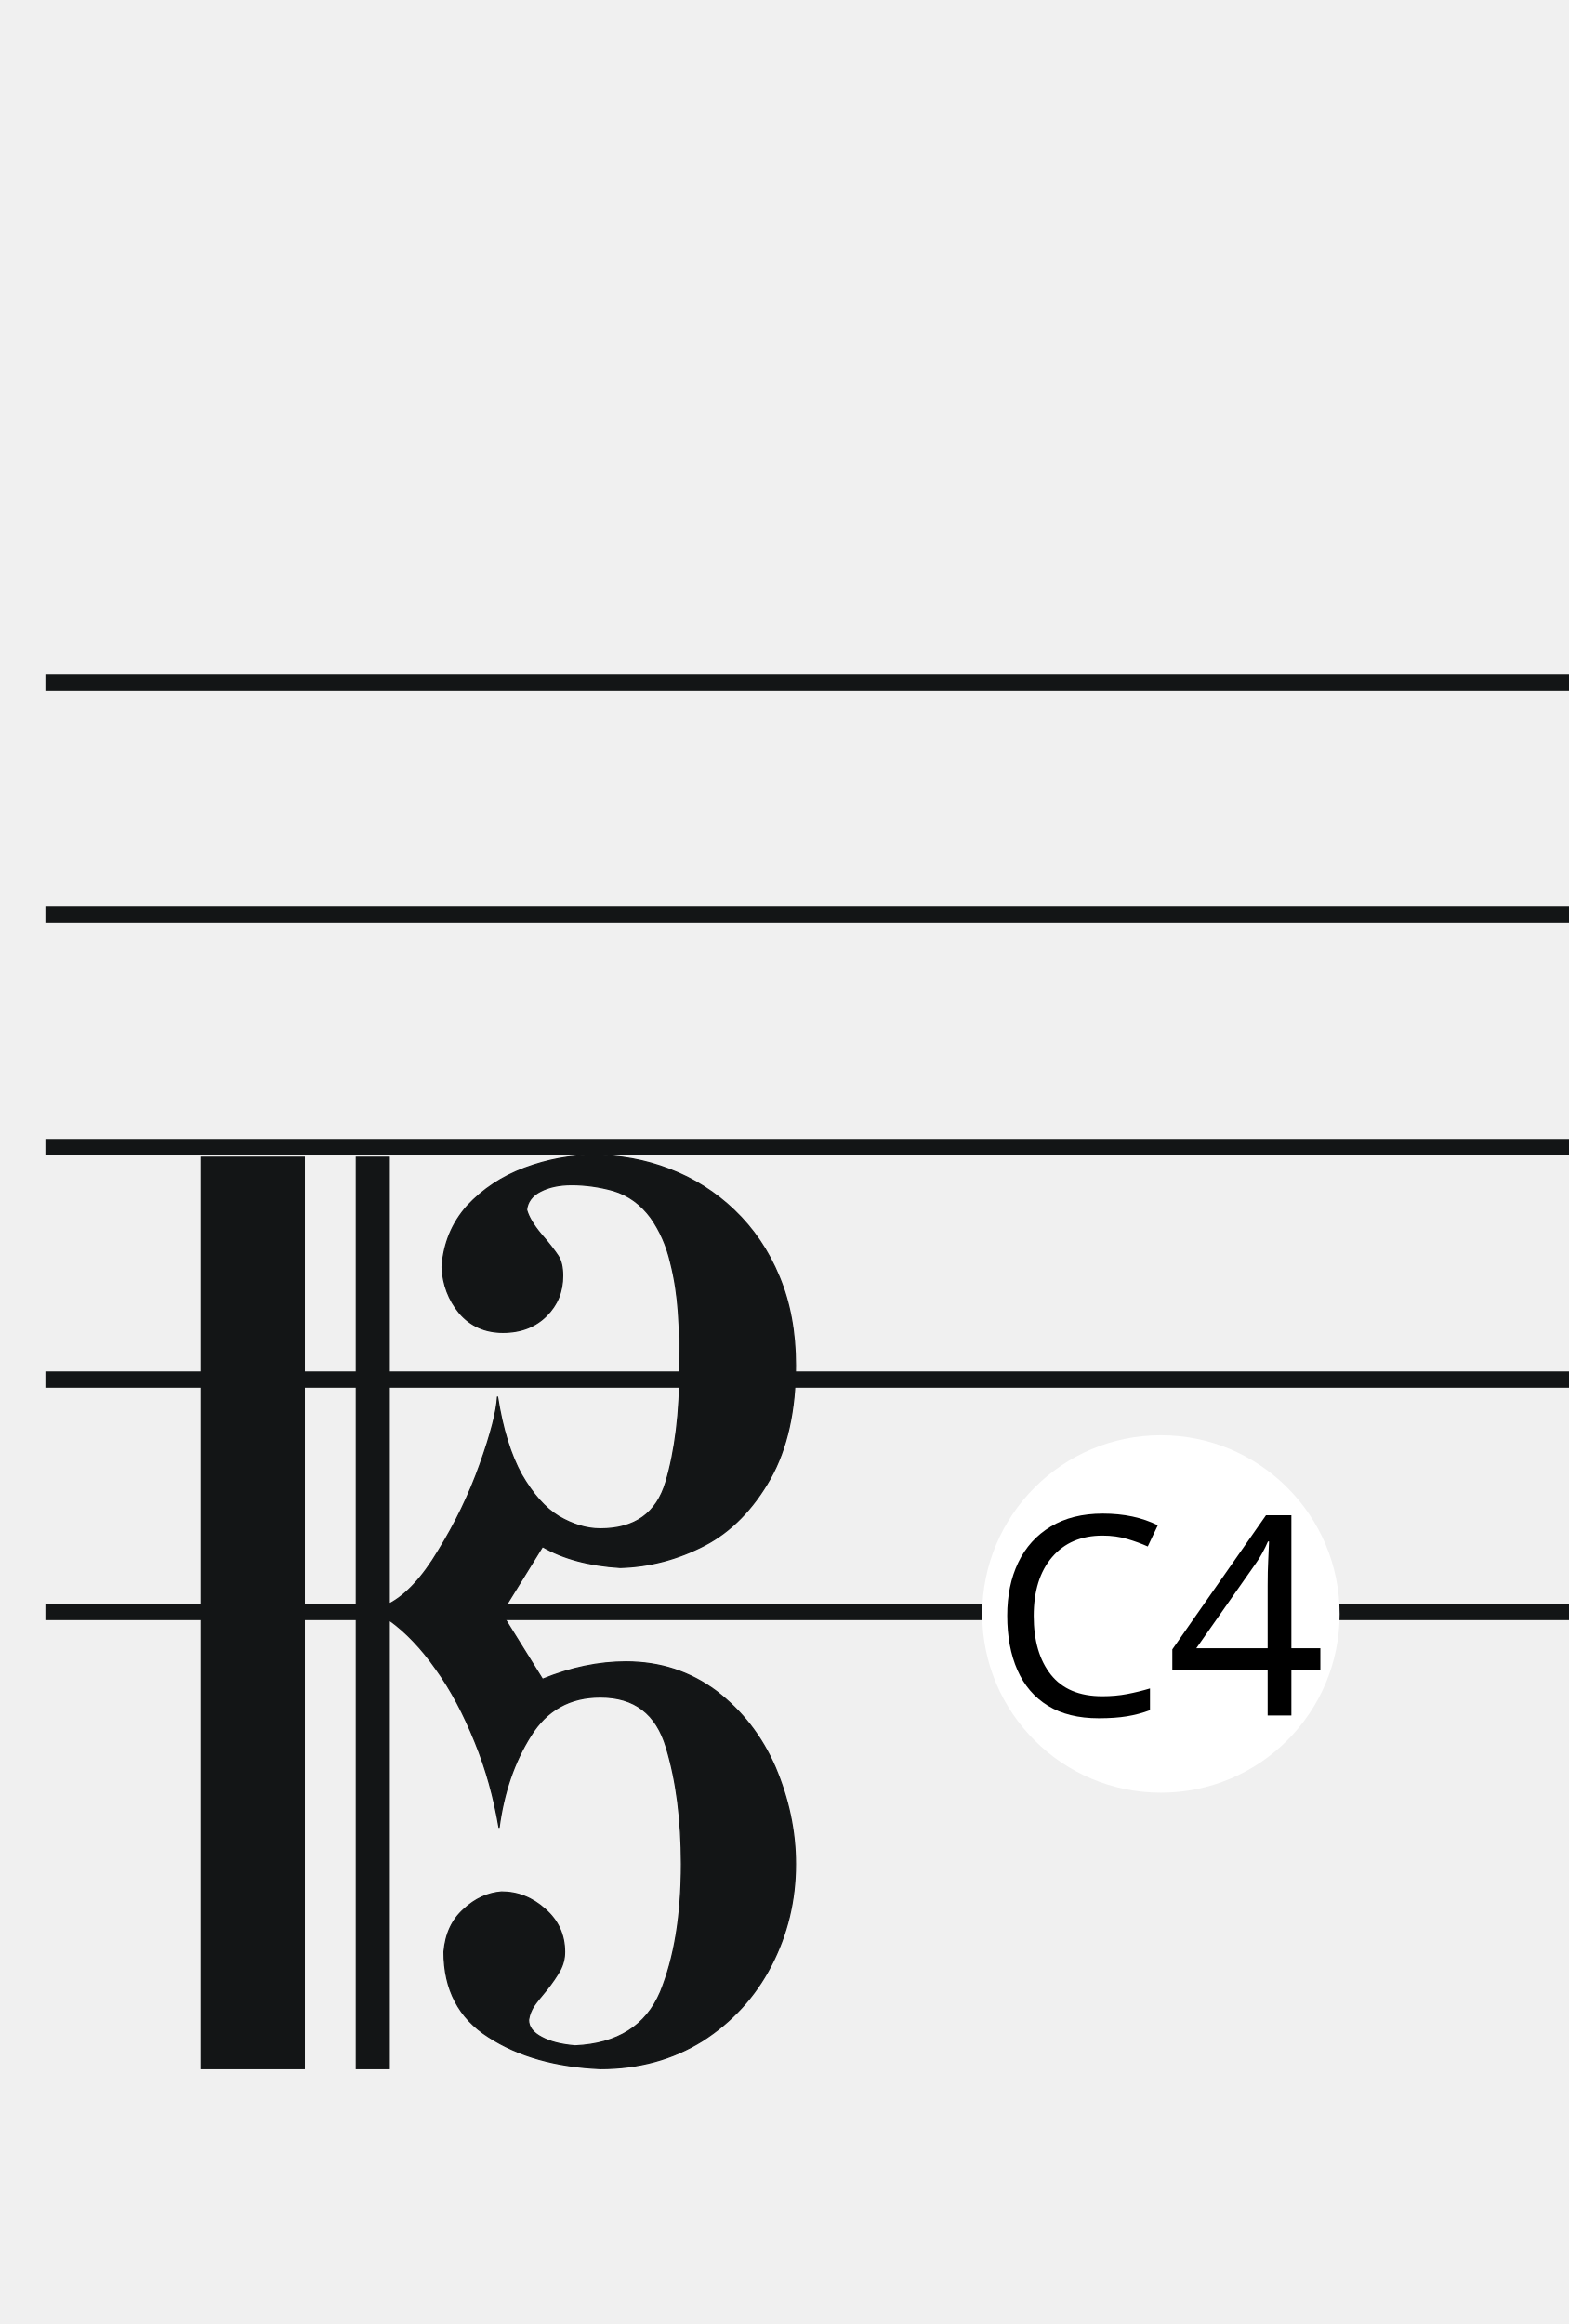
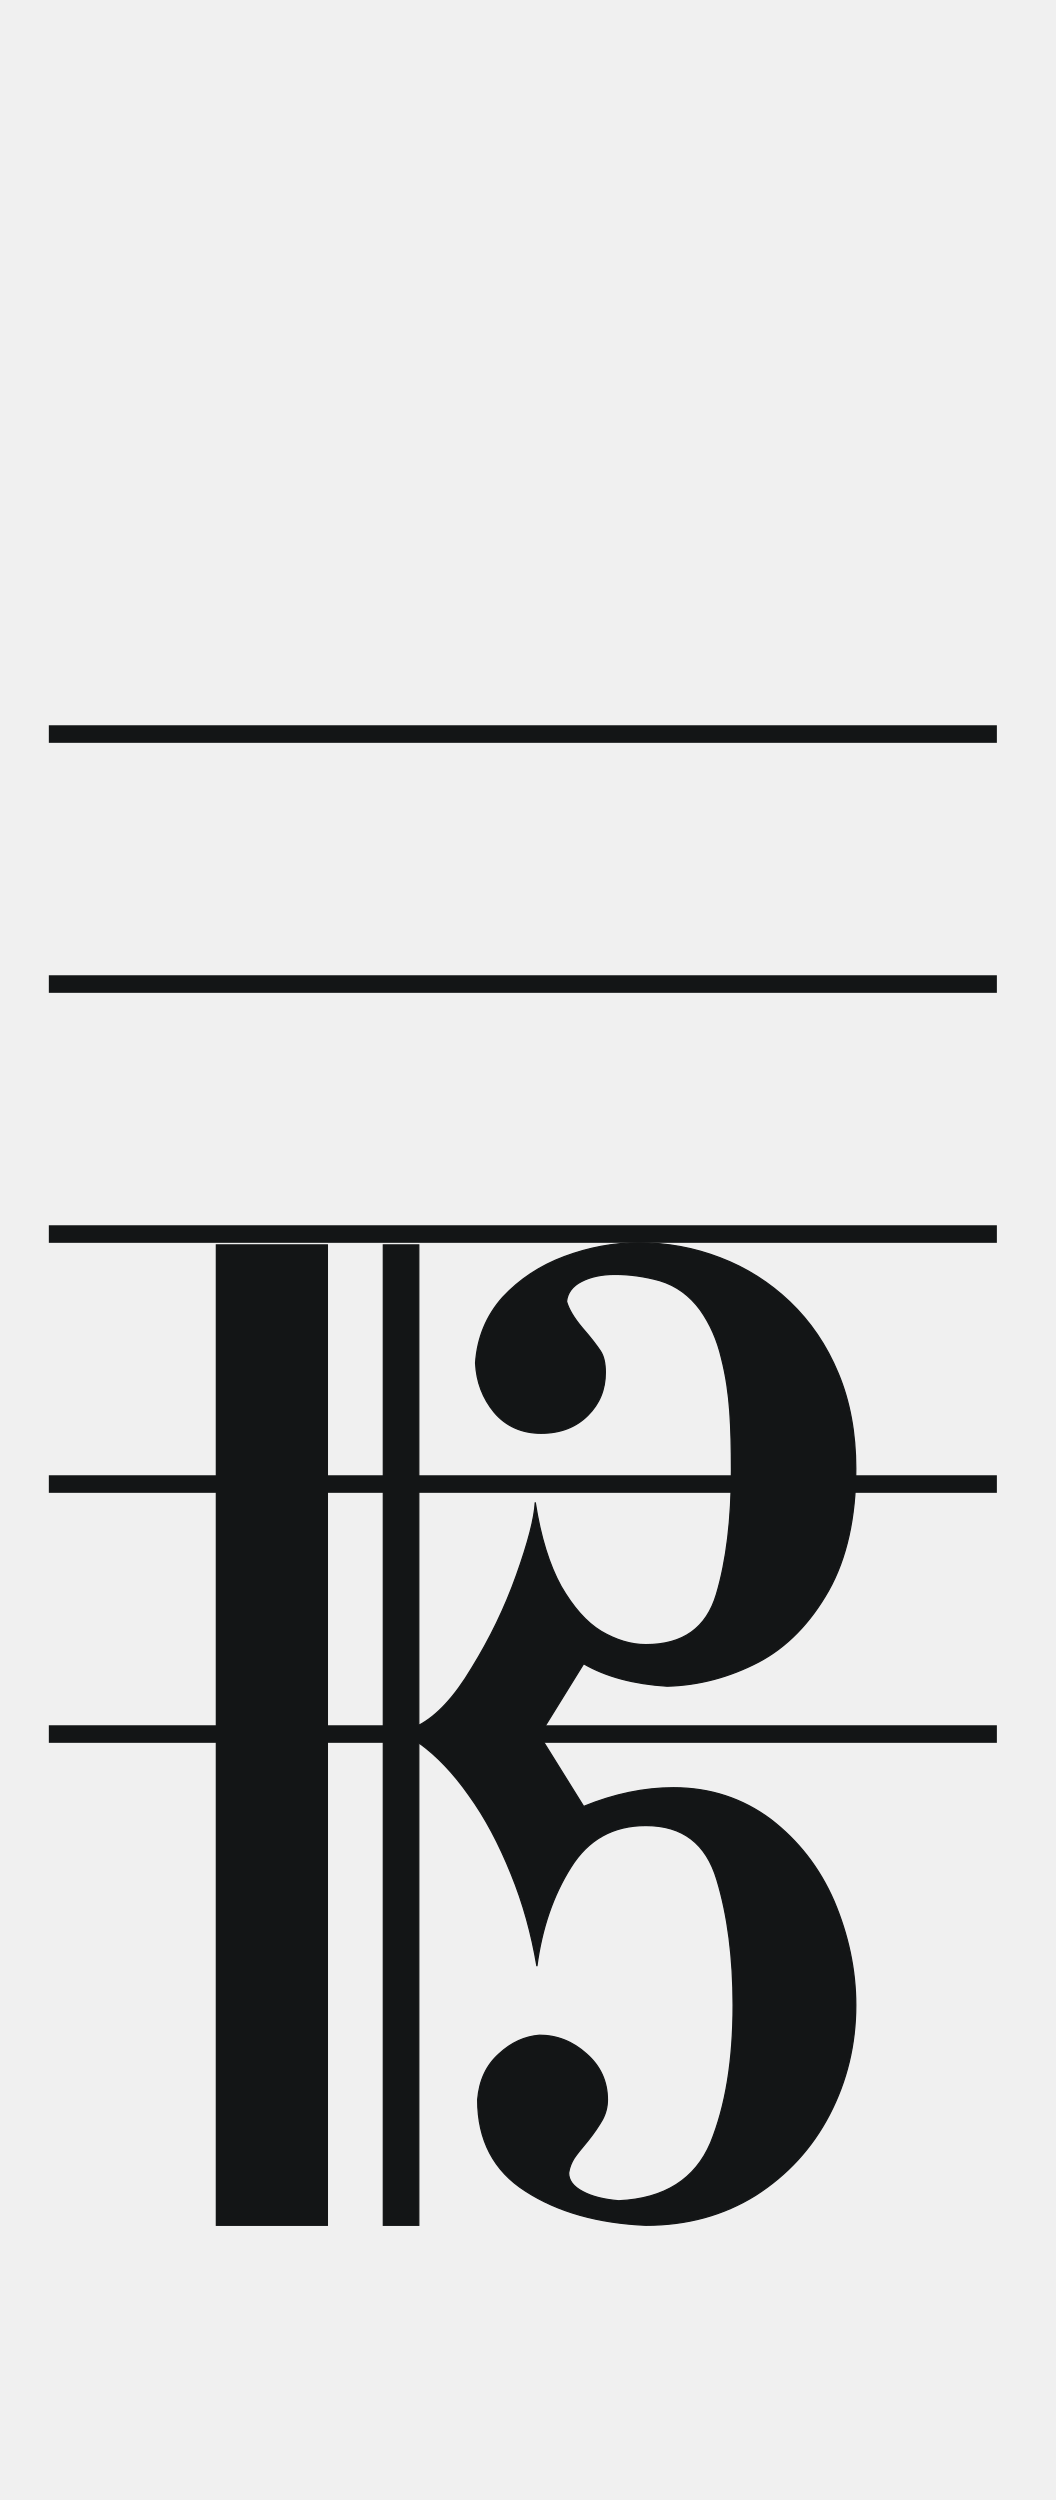
- <svg xmlns="http://www.w3.org/2000/svg" version="1.0" width="810" height="1200" id="svg1894">
-   <defs id="defs1896">
-     <style type="text/css" id="style6" />
-     <style type="text/css" id="style2282" />
-   </defs>
-   <g id="layer1" style="display:inline">
-     <g transform="translate(19.22319,196.5576)" id="g1934">
-       <path d="M 4.216,395.784 L 795.784,395.784" style="fill:none;fill-rule:evenodd;stroke:#131516;stroke-width:8.432" id="path11" />
-       <path d="M 4.216,635.784 L 795.784,635.784" style="fill:none;fill-rule:evenodd;stroke:#131516;stroke-width:8.432" id="path13" />
-       <path d="M 4.216,515.784 L 795.784,515.784" style="fill:none;fill-rule:evenodd;stroke:#131516;stroke-width:8.432" id="path15" />
-       <path d="M 4.216,275.784 L 795.784,275.784" style="fill:none;fill-rule:evenodd;stroke:#131516;stroke-width:8.432" id="path17" />
-       <path d="M 4.216,155.784 L 795.784,155.784" style="fill:none;fill-rule:evenodd;stroke:#131516;stroke-width:8.432" id="path19" />
+ <svg xmlns="http://www.w3.org/2000/svg" version="1.1" id="svg1894" x="0px" y="0px" width="506.5px" height="1200px" viewBox="0 0 506.5 1200" enable-background="new 0 0 506.5 1200" xml:space="preserve">
+   <defs>
+ 	
+ 	
+ 		</defs>
+   <g id="layer1">
+     <g id="g1934" transform="translate(19.22319,196.5576)">
+       <path id="path11" fill="none" stroke="#131516" stroke-width="8.432" d="M4.216,395.784h455.061" />
+       <path id="path13" fill="none" stroke="#131516" stroke-width="8.432" d="M4.216,635.784h455.061" />
+       <path id="path15" fill="none" stroke="#131516" stroke-width="8.432" d="M4.216,515.784h455.061" />
+       <path id="path17" fill="none" stroke="#131516" stroke-width="8.432" d="M4.216,275.784h455.061" />
+       <path id="path19" fill="none" stroke="#131516" stroke-width="8.432" d="M4.216,155.784h455.061" />
    </g>
  </g>
-   <g id="layer2" style="display:inline">
-     <path id="path2432" style="fill:#131516;stroke:#131516;stroke-width:0.6" d="M 103.851,1068.141 L 103.851,607.723 L 103.851,597.54 L 157.144,597.54 L 157.144,1057.958 L 157.144,1068.141 L 103.851,1068.141 z M 183.991,1068.141 L 183.991,607.723 L 183.991,597.54 L 201.021,597.54 L 201.021,828.149 C 209.436,823.756 218.051,814.771 226.466,800.596 C 235.081,786.619 242.293,771.844 247.903,756.071 C 253.513,740.298 256.518,728.718 256.919,721.13 C 259.523,737.902 263.731,751.279 269.34,761.462 C 275.151,771.445 281.361,778.633 288.574,783.025 C 295.787,787.218 302.799,789.414 310.012,789.414 C 327.843,789.414 339.062,781.428 343.871,765.255 C 348.679,749.083 351.083,729.317 351.083,705.956 C 351.083,695.374 350.883,685.79 350.282,677.405 C 349.681,669.019 348.479,660.433 346.275,651.848 C 344.271,643.263 340.865,635.476 336.057,628.687 C 331.048,621.899 324.637,617.107 316.623,614.711 C 309.41,612.715 302.198,611.716 295.186,611.716 C 288.774,611.716 283.365,612.914 279.158,615.11 C 274.75,617.307 272.346,620.701 271.945,624.694 C 272.947,628.288 275.351,632.481 279.558,637.472 C 283.766,642.264 286.571,646.058 288.173,648.454 C 289.776,650.85 290.578,654.244 290.578,658.836 C 290.578,667.022 287.773,673.811 282.163,679.401 C 276.553,684.992 269.14,687.987 259.724,687.987 C 250.508,687.987 242.894,684.592 237.284,678.004 C 231.675,671.215 228.669,663.229 228.269,654.244 C 229.07,642.065 233.478,631.483 241.291,622.698 C 249.305,614.112 259.123,607.523 270.943,603.131 C 282.764,598.738 294.585,596.542 306.606,596.542 C 320.229,596.542 333.252,598.938 345.674,603.73 C 358.296,608.522 369.515,615.709 379.132,624.894 C 388.949,634.278 396.763,645.659 402.373,659.236 C 407.983,672.613 410.788,687.987 410.788,704.958 C 410.788,728.518 406.38,748.085 397.765,763.459 C 388.949,779.032 377.73,790.612 364.106,797.8 C 350.282,804.988 335.656,808.981 320.229,809.381 C 304.201,808.382 290.778,804.788 280.159,798.599 L 258.922,832.941 L 280.159,867.083 C 294.785,861.093 309.21,858.098 323.235,858.098 C 341.066,858.098 356.493,863.289 369.916,873.272 C 383.139,883.455 393.357,896.433 400.369,912.605 C 407.181,928.778 410.788,945.35 410.788,962.521 C 410.788,981.289 406.58,998.859 398.166,1015.031 C 389.751,1031.204 377.93,1043.982 362.704,1053.766 C 347.277,1063.349 329.846,1068.141 310.012,1068.141 C 286.971,1067.143 267.738,1061.752 252.311,1051.769 C 236.884,1041.986 229.27,1027.211 229.27,1007.844 C 230.072,998.46 233.478,991.272 239.488,985.881 C 245.499,980.29 251.91,977.495 258.922,976.896 C 267.337,976.896 274.95,979.891 281.562,985.881 C 288.173,991.671 291.579,999.059 291.579,1007.844 C 291.579,1011.238 290.778,1014.432 289.175,1017.427 C 287.572,1020.223 285.368,1023.617 282.163,1027.61 C 278.957,1031.404 276.753,1034.199 275.551,1035.996 C 274.349,1037.992 273.347,1040.189 272.947,1042.984 C 272.947,1046.578 275.151,1049.573 279.759,1051.969 C 284.166,1054.365 289.977,1055.762 296.989,1056.361 C 319.027,1055.363 333.653,1045.979 341.066,1028.608 C 348.278,1010.838 351.885,989.075 351.885,962.521 C 351.885,939.56 349.28,919.394 344.071,902.223 C 338.862,884.852 327.642,876.267 310.012,876.267 C 294.384,876.267 282.363,882.856 273.949,896.433 C 265.534,909.81 260.124,925.583 257.72,943.752 C 255.116,928.379 251.109,913.604 245.298,899.428 C 239.488,885.052 232.877,872.473 225.063,861.692 C 217.65,851.11 209.436,842.524 201.021,836.534 L 201.021,1068.141 L 183.991,1068.141 z" />
-   </g>
-   <g id="layer3" style="display:inline">
-     <path style="fill:#ffffff;fill-opacity:1;stroke:none;stroke-width:0.5;stroke-miterlimit:4;stroke-dasharray:none;stroke-dashoffset:0;stroke-opacity:1" id="path3276" d="M 765.52,471.373 A 108.833,108.833 0 1 1 547.854,471.373 A 108.833,108.833 0 1 1 765.52,471.373 z" transform="matrix(0.8480015,0,0,0.8480015,42.63206,433.648)" />
-     <text xml:space="preserve" style="font-size:144px;font-style:normal;font-variant:normal;font-weight:normal;font-stretch:normal;text-align:start;line-height:100%;writing-mode:lr-tb;text-anchor:start;fill:#000000;fill-opacity:1;stroke:none;stroke-width:1px;stroke-linecap:butt;stroke-linejoin:miter;stroke-opacity:1;font-family:Sans;-inkscape-font-specification:Sans" x="511.351" y="885.791" id="text3278">
-       <tspan id="tspan3280" x="511.351" y="885.791">C4</tspan>
-     </text>
+   <g id="layer2">
+     <path id="path2432" fill="#131516" stroke="#131516" stroke-width="0.6" d="M103.852,1068.142V607.723V597.54h53.293v460.419   v10.183H103.852z M183.991,1068.142V607.723V597.54h17.03v230.608c8.415-4.393,17.03-13.377,25.445-27.553   c8.615-13.977,15.828-28.751,21.437-44.524c5.61-15.773,8.615-27.354,9.016-34.94c2.604,16.771,6.812,30.148,12.421,40.331   c5.81,9.983,12.021,17.171,19.234,21.563c7.212,4.192,14.225,6.389,21.438,6.389c17.831,0,29.051-7.986,33.859-24.158   c4.808-16.173,7.212-35.939,7.212-59.3c0-10.582-0.2-20.166-0.801-28.552c-0.602-8.386-1.804-16.971-4.007-25.557   c-2.004-8.585-5.41-16.372-10.219-23.16c-5.009-6.789-11.42-11.58-19.434-13.977c-7.213-1.996-14.425-2.995-21.438-2.995   c-6.411,0-11.82,1.198-16.028,3.395c-4.408,2.196-6.812,5.591-7.213,9.584c1.002,3.594,3.406,7.786,7.614,12.778   c4.207,4.792,7.012,8.585,8.615,10.981c1.603,2.396,2.404,5.79,2.404,10.382c0,8.187-2.805,14.975-8.415,20.565   c-5.61,5.591-13.023,8.585-22.439,8.585c-9.216,0-16.829-3.394-22.439-9.982c-5.61-6.789-8.615-14.775-9.016-23.76   c0.802-12.18,5.209-22.762,13.023-31.547c8.014-8.585,17.831-15.174,29.652-19.566s23.641-6.589,35.662-6.589   c13.624,0,26.646,2.396,39.068,7.188c12.622,4.792,23.842,11.979,33.458,21.164c9.817,9.385,17.631,20.765,23.241,34.342   c5.609,13.378,8.414,28.751,8.414,45.723c0,23.56-4.407,43.127-13.022,58.501c-8.815,15.573-20.035,27.153-33.658,34.341   c-13.824,7.188-28.45,11.182-43.877,11.581c-16.028-0.999-29.452-4.593-40.07-10.782l-21.237,34.342l21.237,34.143   c14.626-5.99,29.051-8.985,43.075-8.985c17.831,0,33.259,5.191,46.682,15.175c13.224,10.183,23.441,23.16,30.453,39.333   c6.812,16.172,10.418,32.744,10.418,49.915c0,18.769-4.207,36.339-12.621,52.511c-8.415,16.173-20.236,28.951-35.463,38.734   c-15.427,9.584-32.857,14.376-52.691,14.376c-23.041-0.999-42.274-6.39-57.701-16.372c-15.427-9.784-23.04-24.559-23.04-43.926   c0.801-9.384,4.208-16.572,10.218-21.963c6.011-5.591,12.422-8.386,19.434-8.984c8.415,0,16.028,2.994,22.64,8.984   c6.611,5.79,10.017,13.178,10.017,21.963c0,3.395-0.801,6.589-2.404,9.584c-1.603,2.795-3.807,6.189-7.012,10.183   c-3.206,3.793-5.41,6.589-6.612,8.386c-1.202,1.996-2.204,4.192-2.604,6.988c0,3.594,2.204,6.588,6.812,8.984   c4.408,2.396,10.218,3.794,17.23,4.393c22.039-0.998,36.664-10.383,44.077-27.753c7.213-17.77,10.819-39.533,10.819-66.088   c0-22.961-2.604-43.127-7.813-60.298c-5.209-17.37-16.429-25.956-34.06-25.956c-15.627,0-27.648,6.589-36.063,20.166   c-8.415,13.378-13.824,29.15-16.229,47.319c-2.604-15.373-6.612-30.148-12.422-44.324c-5.81-14.376-12.421-26.954-20.235-37.736   c-7.413-10.582-15.627-19.167-24.042-25.157v231.607H183.991z" />
  </g>
</svg>
